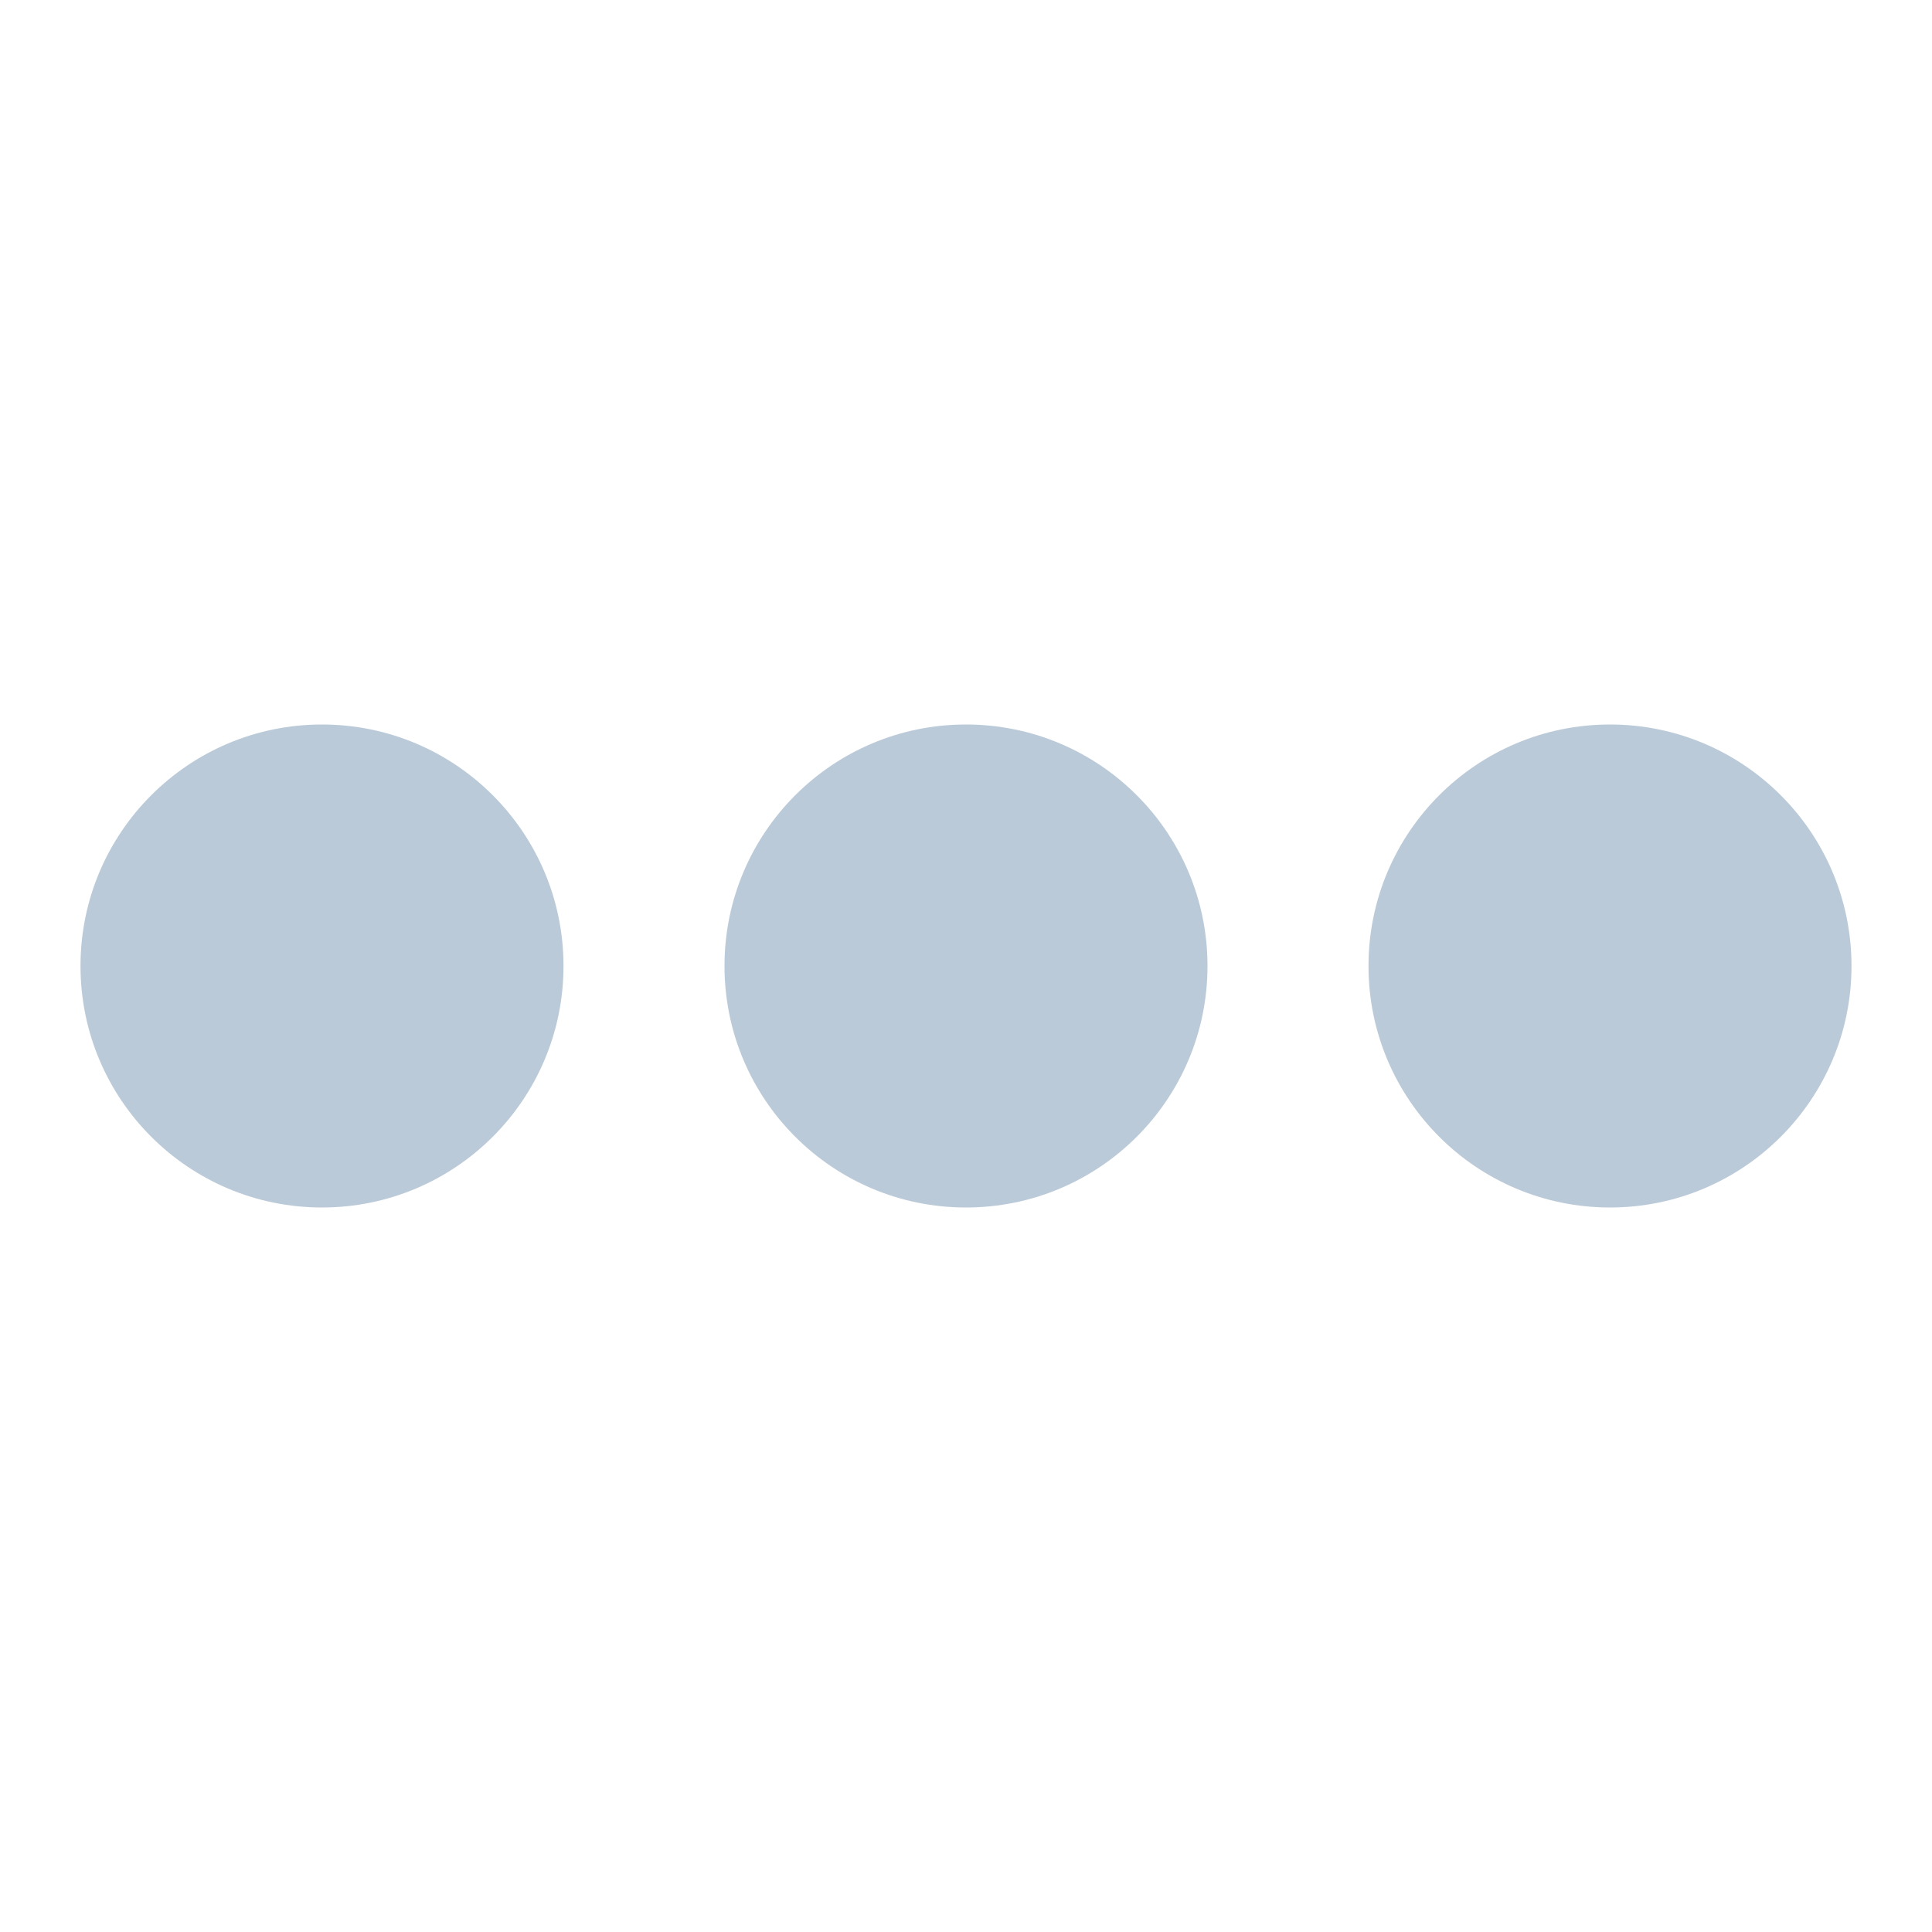
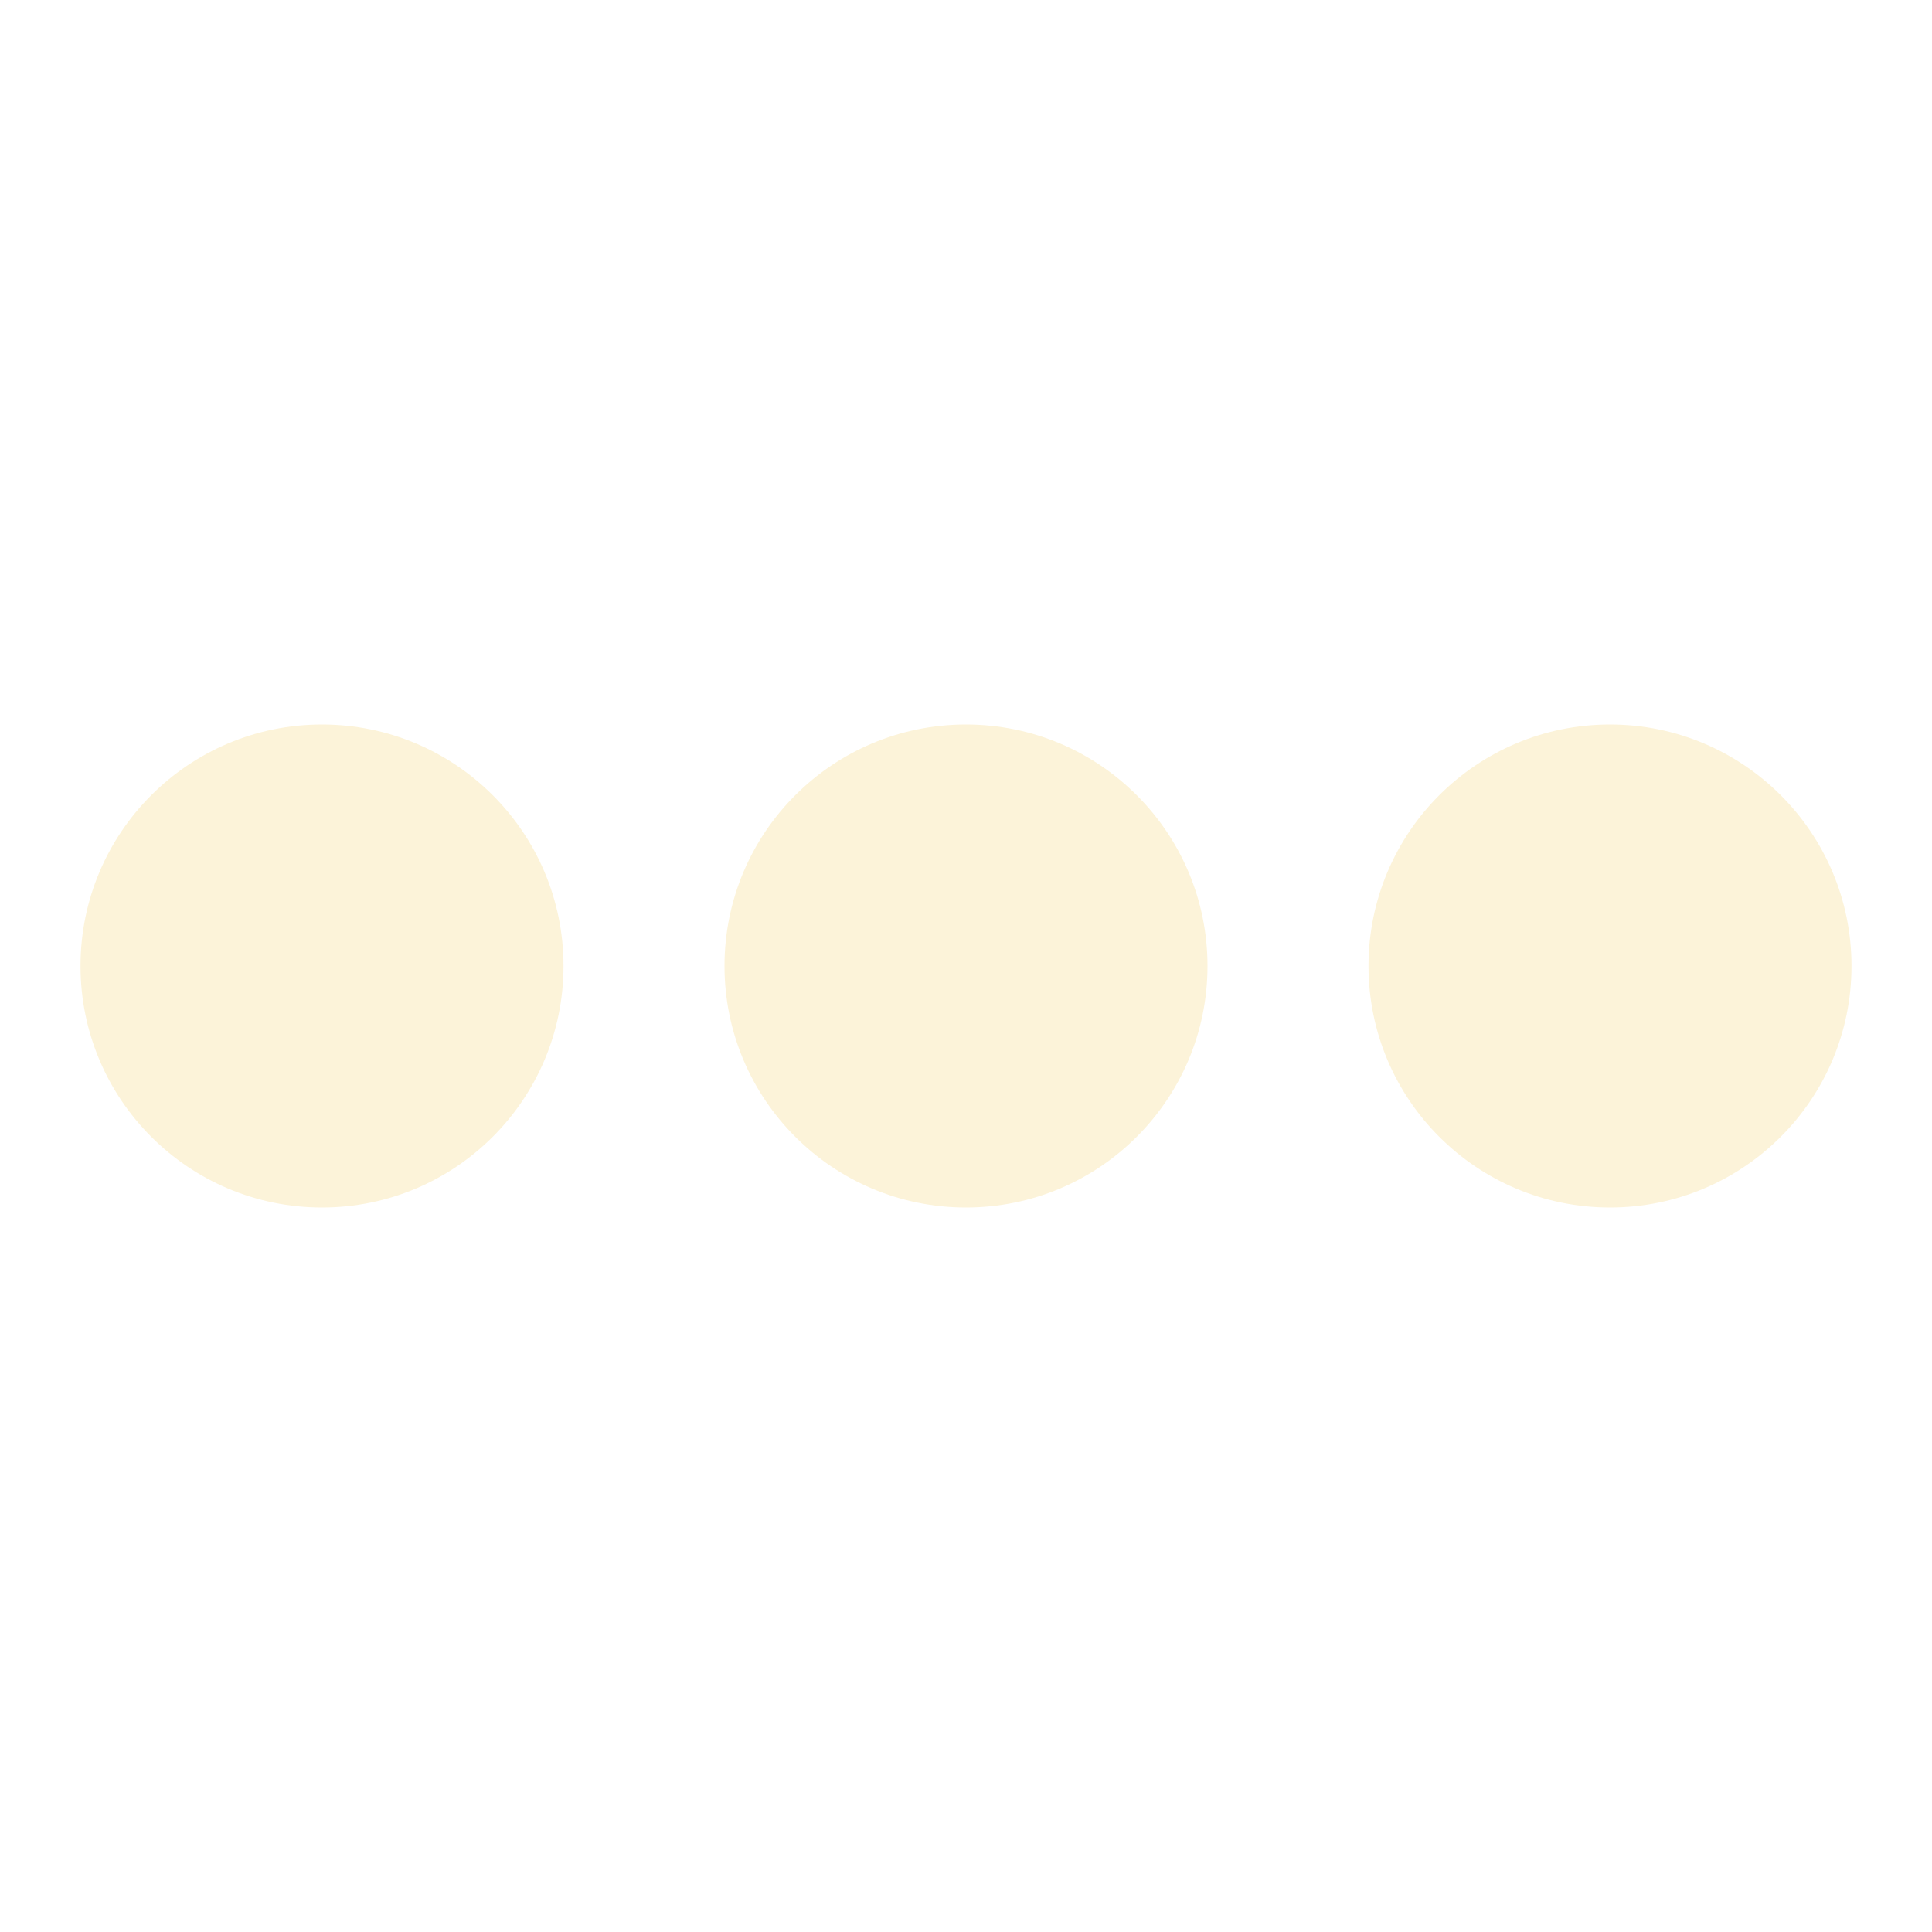
- <svg xmlns="http://www.w3.org/2000/svg" fill="hsl(209, 27%, 79%)" viewBox="0 0 24 24">
+ <svg xmlns="http://www.w3.org/2000/svg" fill="hsl(44, 85%, 92%)" viewBox="0 0 24 24">
  <circle cx="4" cy="12" r="0">
    <animate begin="0;spinner_z0Or.end" attributeName="r" calcMode="spline" dur="0.5s" keySplines=".36,.6,.31,1" values="0;3" fill="freeze" />
    <animate begin="spinner_OLMs.end" attributeName="cx" calcMode="spline" dur="0.5s" keySplines=".36,.6,.31,1" values="4;12" fill="freeze" />
    <animate begin="spinner_UHR2.end" attributeName="cx" calcMode="spline" dur="0.5s" keySplines=".36,.6,.31,1" values="12;20" fill="freeze" />
    <animate id="spinner_lo66" begin="spinner_Aguh.end" attributeName="r" calcMode="spline" dur="0.5s" keySplines=".36,.6,.31,1" values="3;0" fill="freeze" />
    <animate id="spinner_z0Or" begin="spinner_lo66.end" attributeName="cx" dur="0.001s" values="20;4" fill="freeze" />
  </circle>
  <circle cx="4" cy="12" r="3">
    <animate begin="0;spinner_z0Or.end" attributeName="cx" calcMode="spline" dur="0.5s" keySplines=".36,.6,.31,1" values="4;12" fill="freeze" />
    <animate begin="spinner_OLMs.end" attributeName="cx" calcMode="spline" dur="0.5s" keySplines=".36,.6,.31,1" values="12;20" fill="freeze" />
    <animate id="spinner_JsnR" begin="spinner_UHR2.end" attributeName="r" calcMode="spline" dur="0.5s" keySplines=".36,.6,.31,1" values="3;0" fill="freeze" />
    <animate id="spinner_Aguh" begin="spinner_JsnR.end" attributeName="cx" dur="0.001s" values="20;4" fill="freeze" />
    <animate begin="spinner_Aguh.end" attributeName="r" calcMode="spline" dur="0.5s" keySplines=".36,.6,.31,1" values="0;3" fill="freeze" />
  </circle>
  <circle cx="12" cy="12" r="3">
    <animate begin="0;spinner_z0Or.end" attributeName="cx" calcMode="spline" dur="0.5s" keySplines=".36,.6,.31,1" values="12;20" fill="freeze" />
    <animate id="spinner_hSjk" begin="spinner_OLMs.end" attributeName="r" calcMode="spline" dur="0.5s" keySplines=".36,.6,.31,1" values="3;0" fill="freeze" />
    <animate id="spinner_UHR2" begin="spinner_hSjk.end" attributeName="cx" dur="0.001s" values="20;4" fill="freeze" />
    <animate begin="spinner_UHR2.end" attributeName="r" calcMode="spline" dur="0.5s" keySplines=".36,.6,.31,1" values="0;3" fill="freeze" />
    <animate begin="spinner_Aguh.end" attributeName="cx" calcMode="spline" dur="0.5s" keySplines=".36,.6,.31,1" values="4;12" fill="freeze" />
  </circle>
  <circle cx="20" cy="12" r="3">
    <animate id="spinner_4v5M" begin="0;spinner_z0Or.end" attributeName="r" calcMode="spline" dur="0.5s" keySplines=".36,.6,.31,1" values="3;0" fill="freeze" />
    <animate id="spinner_OLMs" begin="spinner_4v5M.end" attributeName="cx" dur="0.001s" values="20;4" fill="freeze" />
    <animate begin="spinner_OLMs.end" attributeName="r" calcMode="spline" dur="0.5s" keySplines=".36,.6,.31,1" values="0;3" fill="freeze" />
    <animate begin="spinner_UHR2.end" attributeName="cx" calcMode="spline" dur="0.5s" keySplines=".36,.6,.31,1" values="4;12" fill="freeze" />
    <animate begin="spinner_Aguh.end" attributeName="cx" calcMode="spline" dur="0.5s" keySplines=".36,.6,.31,1" values="12;20" fill="freeze" />
  </circle>
</svg>
